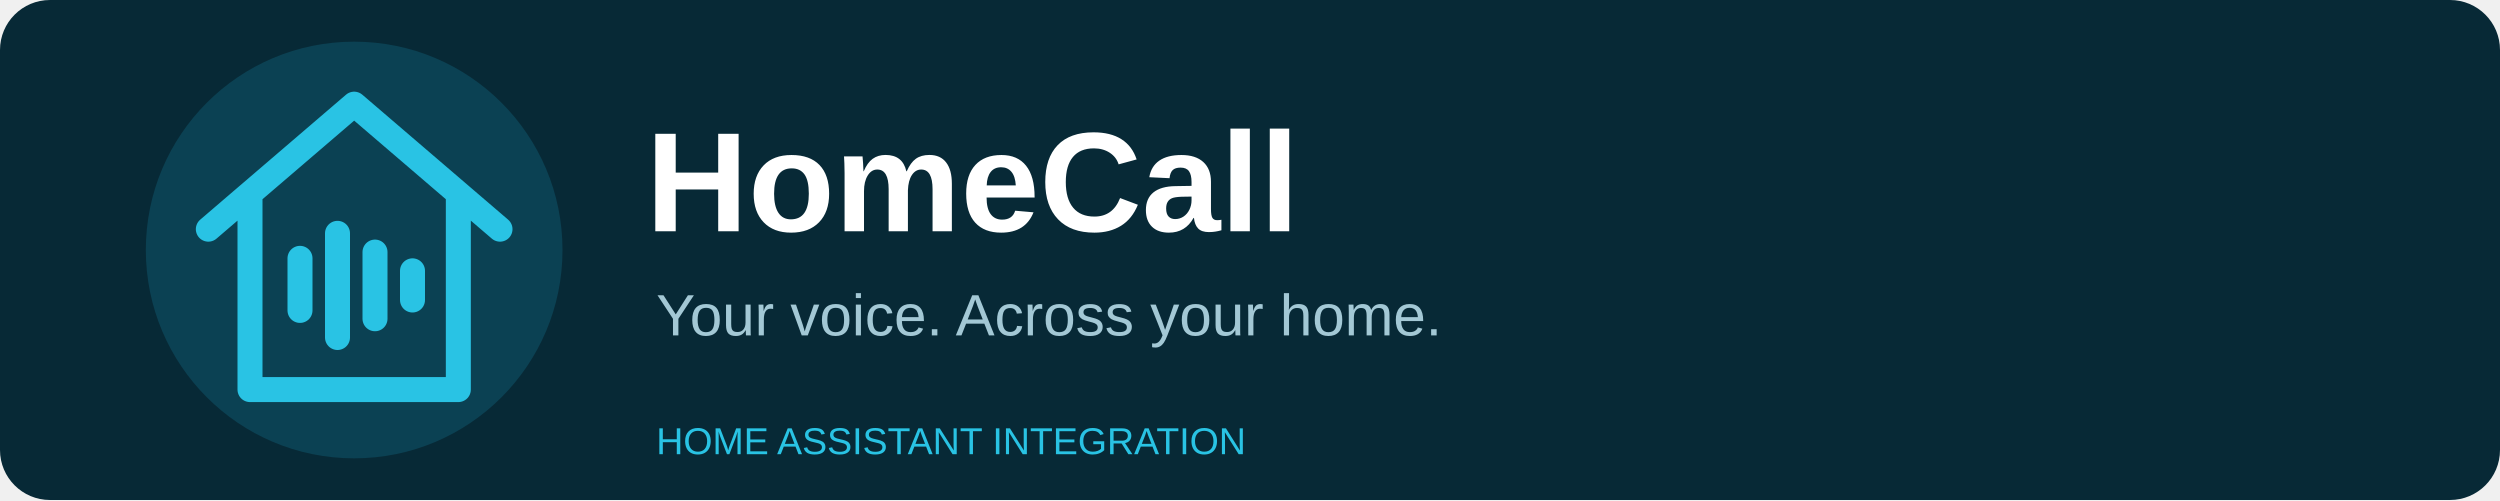
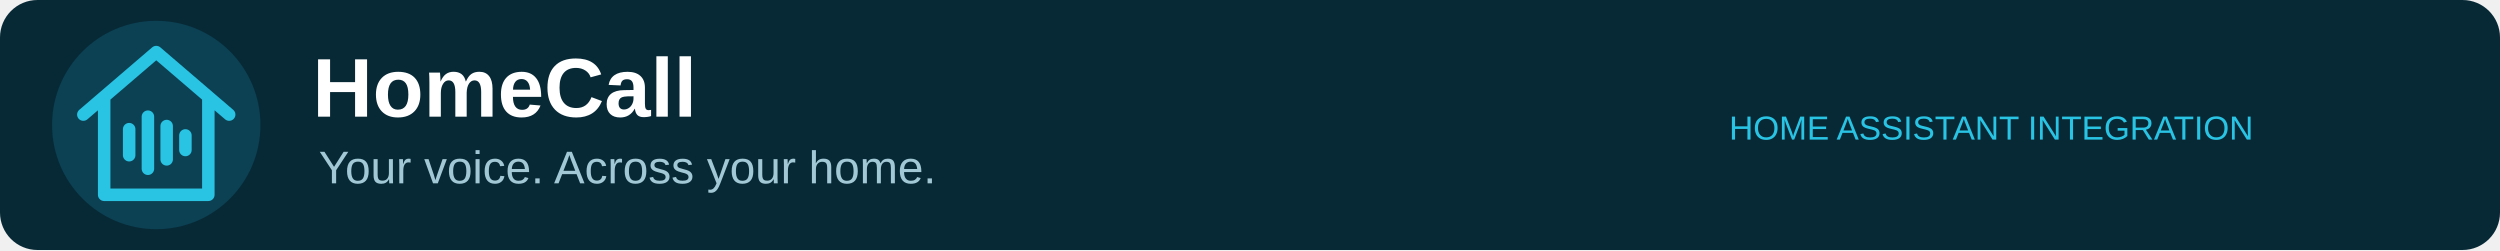
- <svg xmlns="http://www.w3.org/2000/svg" width="1200" height="240" viewBox="0 60 1200 240">
-   <rect y="60" width="1200" height="240" rx="24" fill="#072936" />
-   <circle cx="170" cy="180" r="100" fill="#0b4153" />
-   <g fill="none" stroke="#29c3e4" stroke-width="12" stroke-linecap="round" stroke-linejoin="round">
-     <path d="M100 170l70-60 70 60M120 155v92h100v-92M144 184v25M162 172v50M180 181v32M198 190v14" />
+ <svg xmlns="http://www.w3.org/2000/svg" width="1200" height="120" viewBox="0 0 1200 120">
+   <rect width="1200" height="120" rx="18" fill="#072936" />
+   <g transform="translate(-10 -30) scale(.5)">
+     <circle cx="170" cy="180" r="100" fill="#0b4153" />
+     <g fill="none" stroke="#29c3e4" stroke-width="12" stroke-linecap="round" stroke-linejoin="round">
+       <path d="M100 170l70-60 70 60M120 155v92h100v-92M144 184v25M162 172v50M180 181v32M198 190v14" />
+     </g>
  </g>
-   <text x="310" y="171" fill="white" font-size="68" font-family="Arial,sans-serif" font-weight="700">HomeCall</text>
-   <text x="315" y="221" fill="#a3c8d5" font-size="28" font-family="Arial,sans-serif">Your voice. Across your home.</text>
-   <text x="315" y="278" fill="#29c3e4" font-size="18" font-family="Arial,sans-serif">HOME ASSISTANT INTEGRATION</text>
+   <text x="150" y="56" fill="white" font-size="40" font-family="Arial,sans-serif" font-weight="700">HomeCall</text>
+   <text x="153" y="88" fill="#a3c8d5" font-size="22" font-family="Arial,sans-serif">Your voice. Across your home.</text>
+   <text x="830" y="67" fill="#29c3e4" font-size="16" font-family="Arial,sans-serif">HOME ASSISTANT INTEGRATION</text>
</svg>
